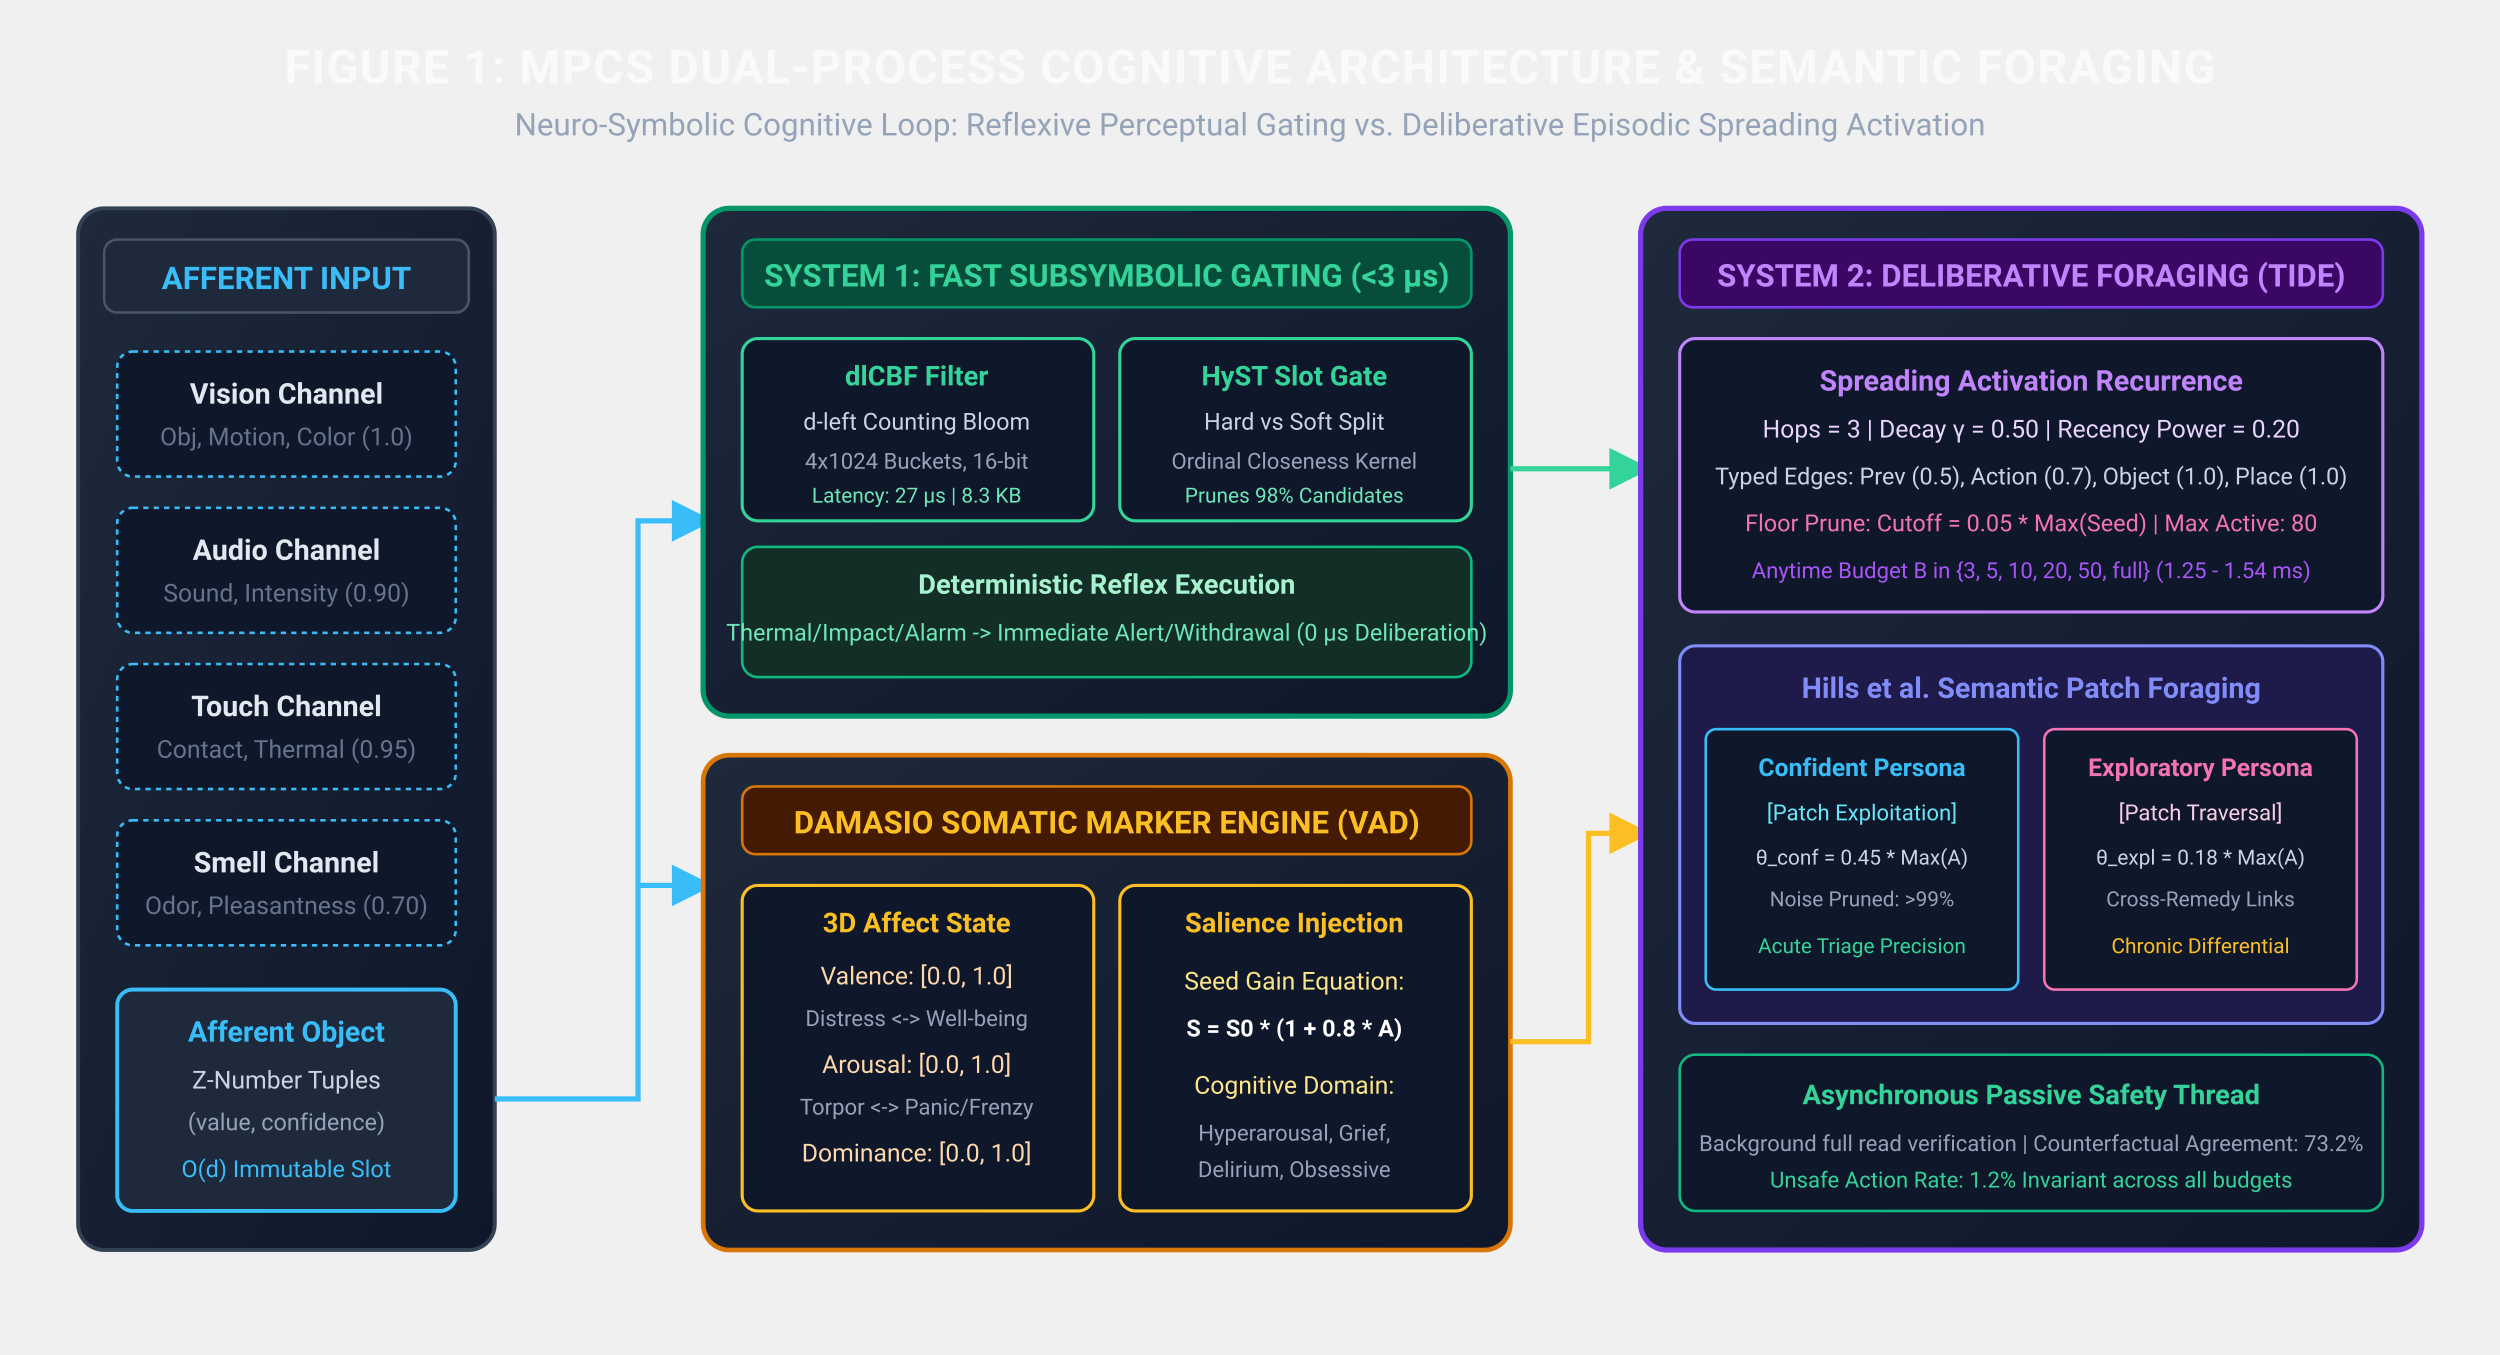
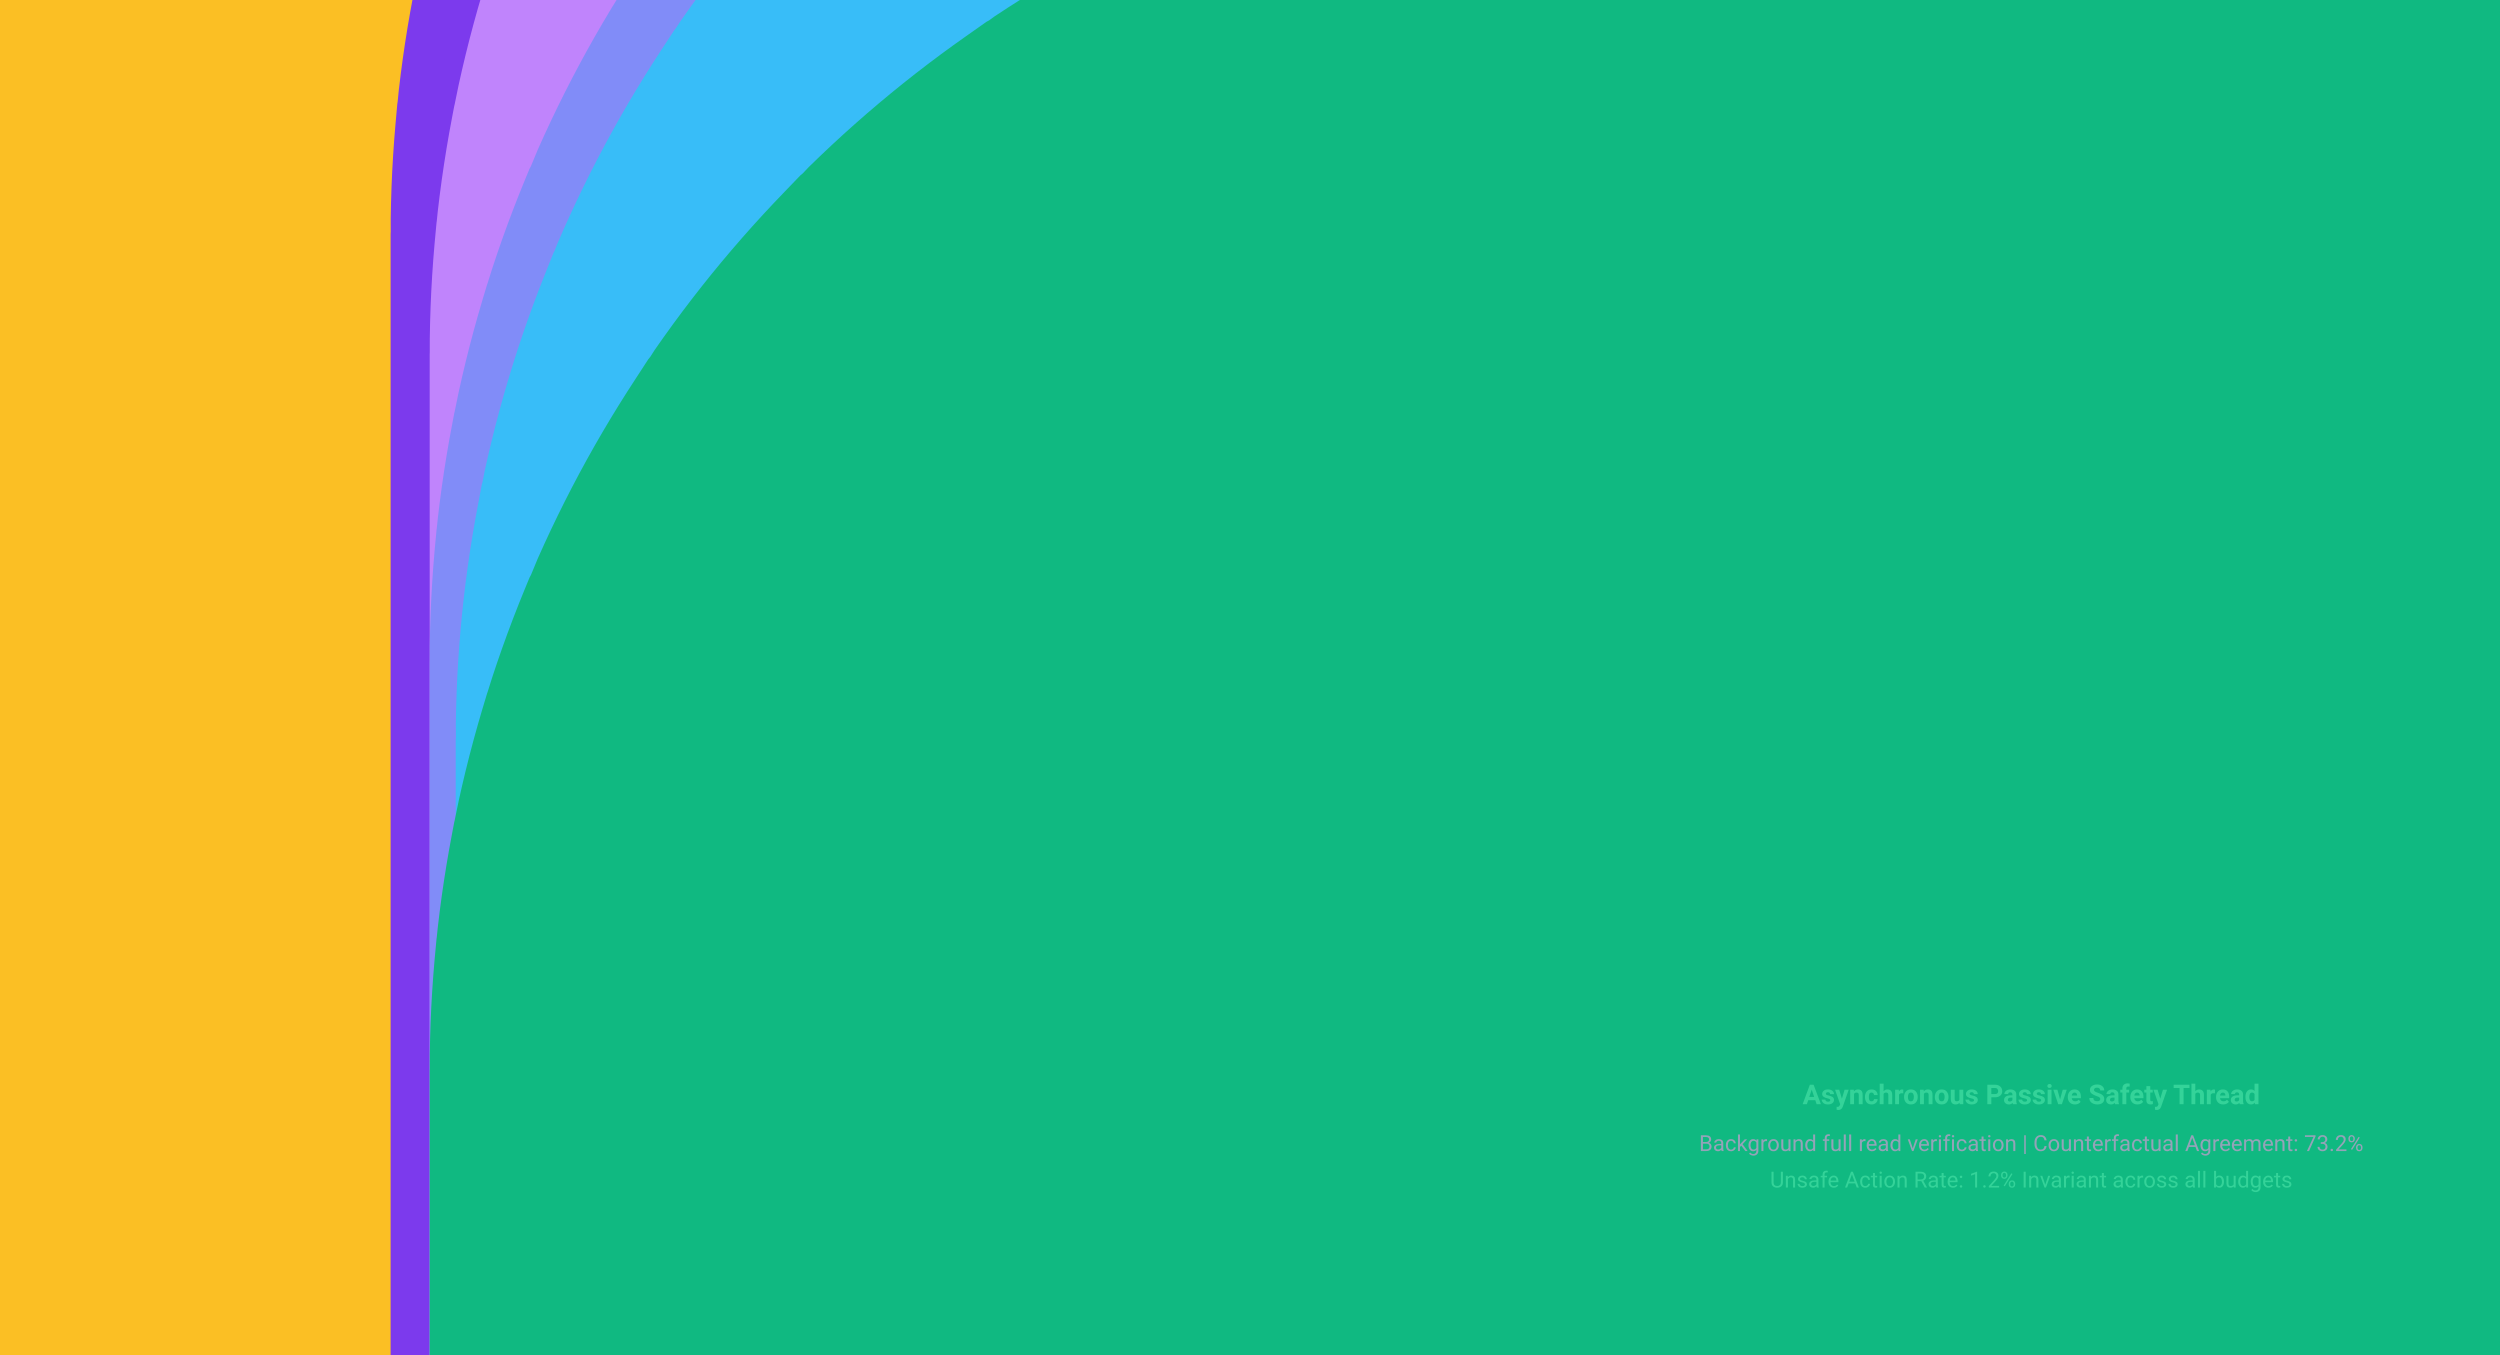
- <svg xmlns="http://www.w3.org/2000/svg" viewBox="0 0 960 520" width="100%" height="100%" style="background:#0b0f19; font-family:-apple-system, BlinkMacSystemFont, 'Segoe UI', Roboto, Helvetica, Arial, sans-serif;">
+ <svg xmlns="http://www.w3.org/2000/svg" viewBox="0 0 960 520" width="960" height="520" style="background:#0b0f19; font-family:-apple-system, BlinkMacSystemFont, 'Segoe UI', Roboto, Helvetica, Arial, sans-serif;">
  <defs>
    <linearGradient id="g1" x1="0%" y1="0%" x2="100%" y2="100%">
      <stop offset="0%" stop-color="#1e293b" />
      <stop offset="100%" stop-color="#0f172a" />
    </linearGradient>
    <linearGradient id="cyanGrad" x1="0%" y1="0%" x2="100%" y2="100%">
      <stop offset="0%" stop-color="#38bdf8" />
      <stop offset="100%" stop-color="#0284c7" />
    </linearGradient>
    <linearGradient id="emeraldGrad" x1="0%" y1="0%" x2="100%" y2="100%">
      <stop offset="0%" stop-color="#34d399" />
      <stop offset="100%" stop-color="#059669" />
    </linearGradient>
    <linearGradient id="purpleGrad" x1="0%" y1="0%" x2="100%" y2="100%">
      <stop offset="0%" stop-color="#c084fc" />
      <stop offset="100%" stop-color="#7c3aed" />
    </linearGradient>
    <linearGradient id="amberGrad" x1="0%" y1="0%" x2="100%" y2="100%">
      <stop offset="0%" stop-color="#fbbf24" />
      <stop offset="100%" stop-color="#d97706" />
    </linearGradient>
-     <filter id="glowCyan" x="-20%" y="-20%" width="140%" height="140%">
+     <filter id="glowCyan" x="-20%" y="-20%" width="960" height="520">
      <feGaussianBlur stdDeviation="4" result="blur" />
      <feComposite in="SourceGraphic" in2="blur" operator="over" />
    </filter>
-     <filter id="glowGreen" x="-20%" y="-20%" width="140%" height="140%">
+     <filter id="glowGreen" x="-20%" y="-20%" width="960" height="520">
      <feGaussianBlur stdDeviation="4" result="blur" />
      <feComposite in="SourceGraphic" in2="blur" operator="over" />
    </filter>
    <marker id="arrowCyan" markerWidth="8" markerHeight="8" refX="6" refY="4" orient="auto">
      <path d="M 0 0 L 8 4 L 0 8 z" fill="#38bdf8" />
    </marker>
    <marker id="arrowGreen" markerWidth="8" markerHeight="8" refX="6" refY="4" orient="auto">
      <path d="M 0 0 L 8 4 L 0 8 z" fill="#34d399" />
    </marker>
    <marker id="arrowPurple" markerWidth="8" markerHeight="8" refX="6" refY="4" orient="auto">
      <path d="M 0 0 L 8 4 L 0 8 z" fill="#c084fc" />
    </marker>
    <marker id="arrowAmber" markerWidth="8" markerHeight="8" refX="6" refY="4" orient="auto">
      <path d="M 0 0 L 8 4 L 0 8 z" fill="#fbbf24" />
    </marker>
  </defs>
  <text x="480" y="32" text-anchor="middle" fill="#f8fafc" font-size="18" font-weight="700" letter-spacing="0.5">FIGURE 1: MPCS DUAL-PROCESS COGNITIVE ARCHITECTURE &amp; SEMANTIC FORAGING</text>
  <text x="480" y="52" text-anchor="middle" fill="#94a3b8" font-size="12">Neuro-Symbolic Cognitive Loop: Reflexive Perceptual Gating vs. Deliberative Episodic Spreading Activation</text>
-   <rect x="30" y="80" width="160" height="400" rx="10" fill="url(#g1)" stroke="#334155" stroke-width="1.5" />
-   <rect x="40" y="92" width="140" height="28" rx="5" fill="#1e293b" stroke="#475569" stroke-width="1" />
+   <rect x="30" y="80" width="960" height="520" rx="10" fill="url(#g1)" stroke="#334155" stroke-width="960" />
+   <rect x="40" y="92" width="960" height="520" rx="5" fill="#1e293b" stroke="#475569" stroke-width="960" />
  <text x="110" y="111" text-anchor="middle" fill="#38bdf8" font-size="12" font-weight="700">AFFERENT INPUT</text>
  <g transform="translate(45, 135)">
-     <rect width="130" height="48" rx="6" fill="#0f172a" stroke="#38bdf8" stroke-dasharray="2,2" />
+     <rect width="960" height="520" rx="6" fill="#0f172a" stroke="#38bdf8" stroke-dasharray="2,2" />
    <text x="65" y="20" text-anchor="middle" fill="#e2e8f0" font-size="11" font-weight="600">Vision Channel</text>
    <text x="65" y="36" text-anchor="middle" fill="#64748b" font-size="9.5">Obj, Motion, Color (1.0)</text>
  </g>
  <g transform="translate(45, 195)">
-     <rect width="130" height="48" rx="6" fill="#0f172a" stroke="#38bdf8" stroke-dasharray="2,2" />
+     <rect width="960" height="520" rx="6" fill="#0f172a" stroke="#38bdf8" stroke-dasharray="2,2" />
    <text x="65" y="20" text-anchor="middle" fill="#e2e8f0" font-size="11" font-weight="600">Audio Channel</text>
    <text x="65" y="36" text-anchor="middle" fill="#64748b" font-size="9.5">Sound, Intensity (0.90)</text>
  </g>
  <g transform="translate(45, 255)">
-     <rect width="130" height="48" rx="6" fill="#0f172a" stroke="#38bdf8" stroke-dasharray="2,2" />
+     <rect width="960" height="520" rx="6" fill="#0f172a" stroke="#38bdf8" stroke-dasharray="2,2" />
    <text x="65" y="20" text-anchor="middle" fill="#e2e8f0" font-size="11" font-weight="600">Touch Channel</text>
    <text x="65" y="36" text-anchor="middle" fill="#64748b" font-size="9.5">Contact, Thermal (0.95)</text>
  </g>
  <g transform="translate(45, 315)">
-     <rect width="130" height="48" rx="6" fill="#0f172a" stroke="#38bdf8" stroke-dasharray="2,2" />
+     <rect width="960" height="520" rx="6" fill="#0f172a" stroke="#38bdf8" stroke-dasharray="2,2" />
    <text x="65" y="20" text-anchor="middle" fill="#e2e8f0" font-size="11" font-weight="600">Smell Channel</text>
    <text x="65" y="36" text-anchor="middle" fill="#64748b" font-size="9.5">Odor, Pleasantness (0.70)</text>
  </g>
  <g transform="translate(45, 380)">
-     <rect width="130" height="85" rx="6" fill="#1e293b" stroke="#38bdf8" stroke-width="1.5" />
+     <rect width="960" height="520" rx="6" fill="#1e293b" stroke="#38bdf8" stroke-width="960" />
    <text x="65" y="20" text-anchor="middle" fill="#38bdf8" font-size="11" font-weight="700">Afferent Object</text>
    <text x="65" y="38" text-anchor="middle" fill="#cbd5e1" font-size="9.5">Z-Number Tuples</text>
    <text x="65" y="54" text-anchor="middle" fill="#94a3b8" font-size="9">(value, confidence)</text>
    <text x="65" y="72" text-anchor="middle" fill="#38bdf8" font-size="9">O(d) Immutable Slot</text>
  </g>
-   <path d="M 190 422 L 245 422 L 245 200 L 270 200" fill="none" stroke="#38bdf8" stroke-width="2" marker-end="url(#arrowCyan)" />
-   <path d="M 245 340 L 270 340" fill="none" stroke="#38bdf8" stroke-width="2" marker-end="url(#arrowCyan)" />
-   <rect x="270" y="80" width="310" height="195" rx="10" fill="url(#g1)" stroke="#059669" stroke-width="2" />
-   <rect x="285" y="92" width="280" height="26" rx="5" fill="#064e3b" stroke="#059669" stroke-width="1" />
+   <path d="M 190 422 L 245 422 L 245 200 L 270 200" fill="none" stroke="#38bdf8" stroke-width="960" marker-end="url(#arrowCyan)" />
+   <path d="M 245 340 L 270 340" fill="none" stroke="#38bdf8" stroke-width="960" marker-end="url(#arrowCyan)" />
+   <rect x="270" y="80" width="960" height="520" rx="10" fill="url(#g1)" stroke="#059669" stroke-width="960" />
+   <rect x="285" y="92" width="960" height="520" rx="5" fill="#064e3b" stroke="#059669" stroke-width="960" />
  <text x="425" y="110" text-anchor="middle" fill="#34d399" font-size="12" font-weight="700">SYSTEM 1: FAST SUBSYMBOLIC GATING (&lt;3 µs)</text>
-   <rect x="285" y="130" width="135" height="70" rx="6" fill="#0f172a" stroke="#34d399" stroke-width="1.2" />
+   <rect x="285" y="130" width="960" height="520" rx="6" fill="#0f172a" stroke="#34d399" stroke-width="960" />
  <text x="352" y="148" text-anchor="middle" fill="#34d399" font-size="10.5" font-weight="700">dlCBF Filter</text>
  <text x="352" y="165" text-anchor="middle" fill="#cbd5e1" font-size="9">d-left Counting Bloom</text>
  <text x="352" y="180" text-anchor="middle" fill="#94a3b8" font-size="8.5">4x1024 Buckets, 16-bit</text>
  <text x="352" y="193" text-anchor="middle" fill="#6ee7b7" font-size="8">Latency: 27 µs | 8.3 KB</text>
-   <rect x="430" y="130" width="135" height="70" rx="6" fill="#0f172a" stroke="#34d399" stroke-width="1.2" />
+   <rect x="430" y="130" width="960" height="520" rx="6" fill="#0f172a" stroke="#34d399" stroke-width="960" />
  <text x="497" y="148" text-anchor="middle" fill="#34d399" font-size="10.5" font-weight="700">HyST Slot Gate</text>
  <text x="497" y="165" text-anchor="middle" fill="#cbd5e1" font-size="9">Hard vs Soft Split</text>
  <text x="497" y="180" text-anchor="middle" fill="#94a3b8" font-size="8.5">Ordinal Closeness Kernel</text>
  <text x="497" y="193" text-anchor="middle" fill="#6ee7b7" font-size="8">Prunes 98% Candidates</text>
-   <rect x="285" y="210" width="280" height="50" rx="6" fill="#132e27" stroke="#10b981" stroke-width="1" />
+   <rect x="285" y="210" width="960" height="520" rx="6" fill="#132e27" stroke="#10b981" stroke-width="960" />
  <text x="425" y="228" text-anchor="middle" fill="#a7f3d0" font-size="10.5" font-weight="600">Deterministic Reflex Execution</text>
  <text x="425" y="246" text-anchor="middle" fill="#6ee7b7" font-size="9">Thermal/Impact/Alarm -&gt; Immediate Alert/Withdrawal (0 µs Deliberation)</text>
-   <rect x="270" y="290" width="310" height="190" rx="10" fill="url(#g1)" stroke="#d97706" stroke-width="1.8" />
-   <rect x="285" y="302" width="280" height="26" rx="5" fill="#451a03" stroke="#d97706" stroke-width="1" />
+   <rect x="270" y="290" width="960" height="520" rx="10" fill="url(#g1)" stroke="#d97706" stroke-width="960" />
+   <rect x="285" y="302" width="960" height="520" rx="5" fill="#451a03" stroke="#d97706" stroke-width="960" />
  <text x="425" y="320" text-anchor="middle" fill="#fbbf24" font-size="12" font-weight="700">DAMASIO SOMATIC MARKER ENGINE (VAD)</text>
-   <rect x="285" y="340" width="135" height="125" rx="6" fill="#0f172a" stroke="#fbbf24" stroke-width="1.2" />
+   <rect x="285" y="340" width="960" height="520" rx="6" fill="#0f172a" stroke="#fbbf24" stroke-width="960" />
  <text x="352" y="358" text-anchor="middle" fill="#fbbf24" font-size="10.5" font-weight="700">3D Affect State</text>
  <text x="352" y="378" text-anchor="middle" fill="#fed7aa" font-size="9.5">Valence: [0.0, 1.0]</text>
  <text x="352" y="394" text-anchor="middle" fill="#94a3b8" font-size="8.5">Distress &lt;-&gt; Well-being</text>
  <text x="352" y="412" text-anchor="middle" fill="#fed7aa" font-size="9.5">Arousal: [0.0, 1.0]</text>
  <text x="352" y="428" text-anchor="middle" fill="#94a3b8" font-size="8.5">Torpor &lt;-&gt; Panic/Frenzy</text>
  <text x="352" y="446" text-anchor="middle" fill="#fed7aa" font-size="9.5">Dominance: [0.0, 1.0]</text>
-   <rect x="430" y="340" width="135" height="125" rx="6" fill="#0f172a" stroke="#fbbf24" stroke-width="1.2" />
+   <rect x="430" y="340" width="960" height="520" rx="6" fill="#0f172a" stroke="#fbbf24" stroke-width="960" />
  <text x="497" y="358" text-anchor="middle" fill="#fbbf24" font-size="10.5" font-weight="700">Salience Injection</text>
  <text x="497" y="380" text-anchor="middle" fill="#fde68a" font-size="9.5">Seed Gain Equation:</text>
  <text x="497" y="398" text-anchor="middle" fill="#ffffff" font-size="9" font-weight="600">S = S0 * (1 + 0.8 * A)</text>
  <text x="497" y="420" text-anchor="middle" fill="#fde68a" font-size="9.5">Cognitive Domain:</text>
  <text x="497" y="438" text-anchor="middle" fill="#94a3b8" font-size="8.5">Hyperarousal, Grief,</text>
  <text x="497" y="452" text-anchor="middle" fill="#94a3b8" font-size="8.5">Delirium, Obsessive</text>
-   <path d="M 580 180 L 630 180" fill="none" stroke="#34d399" stroke-width="2" marker-end="url(#arrowGreen)" />
-   <path d="M 580 400 L 610 400 L 610 320 L 630 320" fill="none" stroke="#fbbf24" stroke-width="2" marker-end="url(#arrowAmber)" />
-   <rect x="630" y="80" width="300" height="400" rx="10" fill="url(#g1)" stroke="#7c3aed" stroke-width="2" />
-   <rect x="645" y="92" width="270" height="26" rx="5" fill="#3b0764" stroke="#7c3aed" stroke-width="1" />
+   <path d="M 580 180 L 630 180" fill="none" stroke="#34d399" stroke-width="960" marker-end="url(#arrowGreen)" />
+   <path d="M 580 400 L 610 400 L 610 320 L 630 320" fill="none" stroke="#fbbf24" stroke-width="960" marker-end="url(#arrowAmber)" />
+   <rect x="630" y="80" width="960" height="520" rx="10" fill="url(#g1)" stroke="#7c3aed" stroke-width="960" />
+   <rect x="645" y="92" width="960" height="520" rx="5" fill="#3b0764" stroke="#7c3aed" stroke-width="960" />
  <text x="780" y="110" text-anchor="middle" fill="#c084fc" font-size="12" font-weight="700">SYSTEM 2: DELIBERATIVE FORAGING (TIDE)</text>
-   <rect x="645" y="130" width="270" height="105" rx="6" fill="#0f172a" stroke="#c084fc" stroke-width="1.2" />
+   <rect x="645" y="130" width="960" height="520" rx="6" fill="#0f172a" stroke="#c084fc" stroke-width="960" />
  <text x="780" y="150" text-anchor="middle" fill="#c084fc" font-size="11" font-weight="700">Spreading Activation Recurrence</text>
  <text x="780" y="168" text-anchor="middle" fill="#e9d5ff" font-size="9.5">Hops = 3 | Decay γ = 0.50 | Recency Power = 0.20</text>
  <text x="780" y="186" text-anchor="middle" fill="#cbd5e1" font-size="9">Typed Edges: Prev (0.5), Action (0.7), Object (1.0), Place (1.0)</text>
  <text x="780" y="204" text-anchor="middle" fill="#f472b6" font-size="9">Floor Prune: Cutoff = 0.05 * Max(Seed) | Max Active: 80</text>
  <text x="780" y="222" text-anchor="middle" fill="#a855f7" font-size="8.5">Anytime Budget B in {3, 5, 10, 20, 50, full} (1.25 - 1.54 ms)</text>
-   <rect x="645" y="248" width="270" height="145" rx="6" fill="#1e1b4b" stroke="#818cf8" stroke-width="1.2" />
+   <rect x="645" y="248" width="960" height="520" rx="6" fill="#1e1b4b" stroke="#818cf8" stroke-width="960" />
  <text x="780" y="268" text-anchor="middle" fill="#818cf8" font-size="11" font-weight="700">Hills et al. Semantic Patch Foraging</text>
-   <rect x="655" y="280" width="120" height="100" rx="4" fill="#0f172a" stroke="#38bdf8" stroke-width="1" />
+   <rect x="655" y="280" width="960" height="520" rx="4" fill="#0f172a" stroke="#38bdf8" stroke-width="960" />
  <text x="715" y="298" text-anchor="middle" fill="#38bdf8" font-size="9.5" font-weight="700">Confident Persona</text>
  <text x="715" y="315" text-anchor="middle" fill="#67e8f9" font-size="8.5">[Patch Exploitation]</text>
  <text x="715" y="332" text-anchor="middle" fill="#cbd5e1" font-size="8">θ_conf = 0.45 * Max(A)</text>
  <text x="715" y="348" text-anchor="middle" fill="#94a3b8" font-size="8">Noise Pruned: &gt;99%</text>
  <text x="715" y="366" text-anchor="middle" fill="#34d399" font-size="8">Acute Triage Precision</text>
-   <rect x="785" y="280" width="120" height="100" rx="4" fill="#0f172a" stroke="#f472b6" stroke-width="1" />
+   <rect x="785" y="280" width="960" height="520" rx="4" fill="#0f172a" stroke="#f472b6" stroke-width="960" />
  <text x="845" y="298" text-anchor="middle" fill="#f472b6" font-size="9.5" font-weight="700">Exploratory Persona</text>
  <text x="845" y="315" text-anchor="middle" fill="#fbcfe8" font-size="8.5">[Patch Traversal]</text>
  <text x="845" y="332" text-anchor="middle" fill="#cbd5e1" font-size="8">θ_expl = 0.18 * Max(A)</text>
  <text x="845" y="348" text-anchor="middle" fill="#94a3b8" font-size="8">Cross-Remedy Links</text>
  <text x="845" y="366" text-anchor="middle" fill="#fbbf24" font-size="8">Chronic Differential</text>
-   <rect x="645" y="405" width="270" height="60" rx="6" fill="#0f172a" stroke="#10b981" stroke-width="1" />
+   <rect x="645" y="405" width="960" height="520" rx="6" fill="#0f172a" stroke="#10b981" stroke-width="960" />
  <text x="780" y="424" text-anchor="middle" fill="#34d399" font-size="10.5" font-weight="600">Asynchronous Passive Safety Thread</text>
  <text x="780" y="442" text-anchor="middle" fill="#94a3b8" font-size="8.5">Background full read verification | Counterfactual Agreement: 73.2%</text>
  <text x="780" y="456" text-anchor="middle" fill="#34d399" font-size="8.5">Unsafe Action Rate: 1.2% Invariant across all budgets</text>
</svg>
